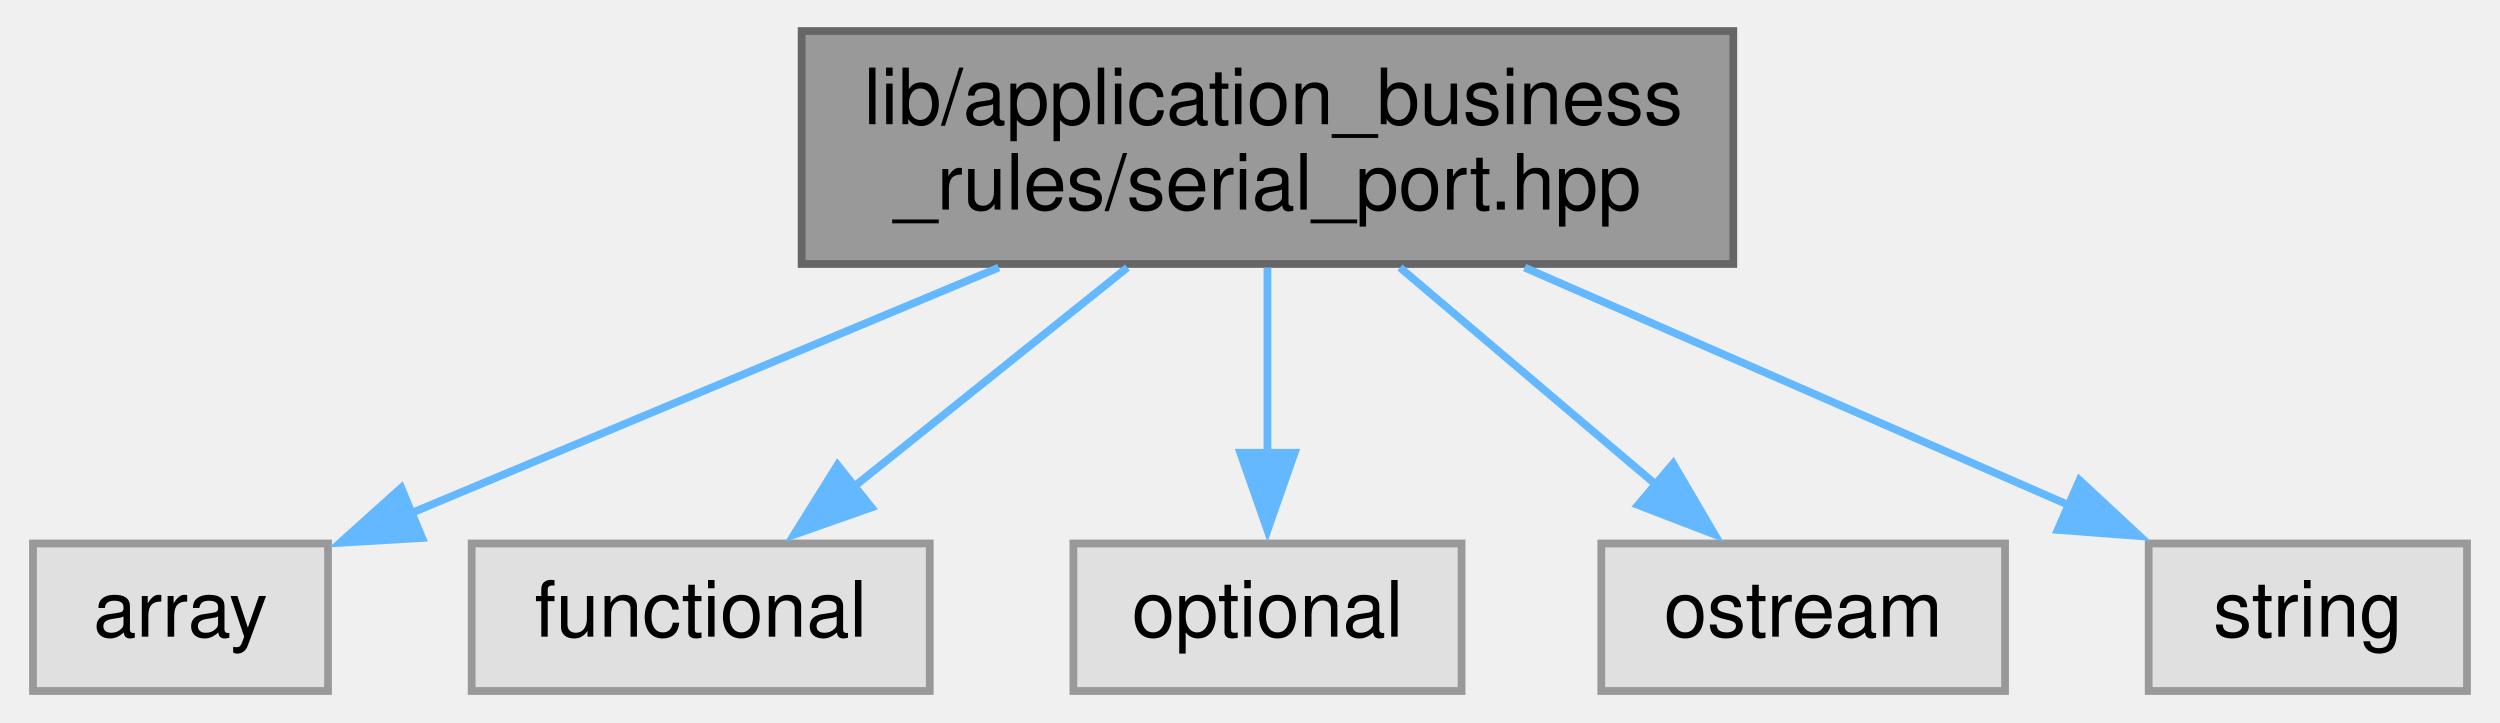
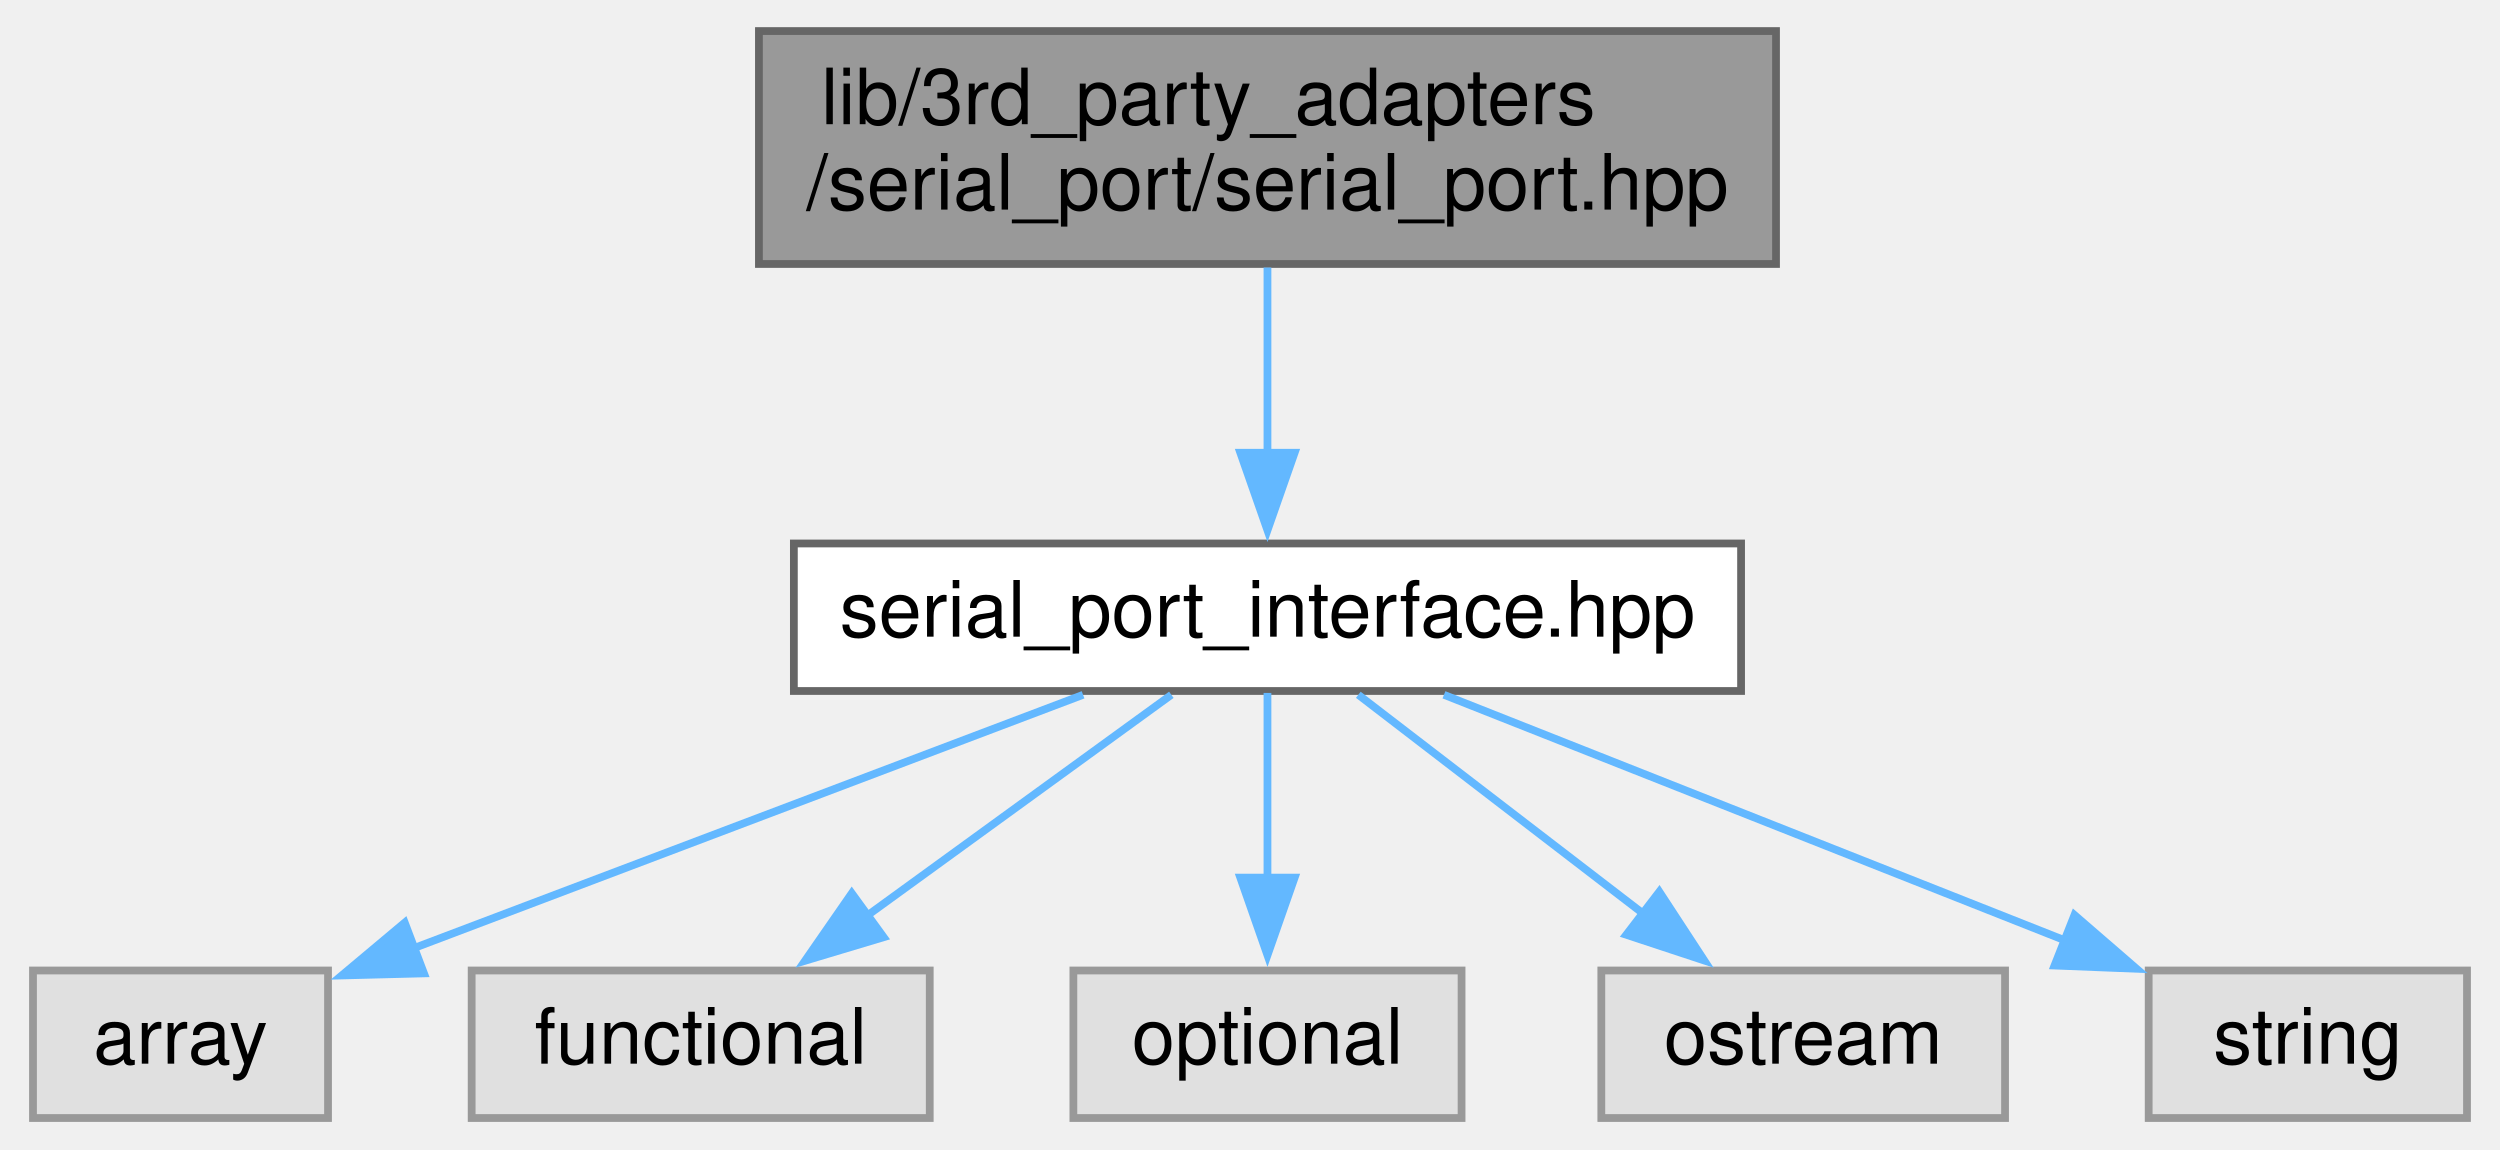
- <svg xmlns="http://www.w3.org/2000/svg" xmlns:xlink="http://www.w3.org/1999/xlink" width="322pt" height="93pt" viewBox="0.00 0.00 321.50 93.00">
-   <g id="graph0" class="graph" transform="scale(1 1) rotate(0) translate(4 89)">
+ <svg xmlns="http://www.w3.org/2000/svg" xmlns:xlink="http://www.w3.org/1999/xlink" width="322pt" height="148pt" viewBox="0.00 0.00 321.50 148.00">
+   <g id="graph0" class="graph" transform="scale(1 1) rotate(0) translate(4 144)">
    <g id="node1" class="node">
      <g id="a_node1">
-         <a xlink:title=" ">
-           <polygon fill="#999999" stroke="#666666" points="219,-85 99,-85 99,-55 219,-55 219,-85" />
-           <text text-anchor="start" x="107" y="-73" font-family="Helvetica,sans-Serif" font-size="10.00">lib/application_business</text>
-           <text text-anchor="middle" x="159" y="-62" font-family="Helvetica,sans-Serif" font-size="10.00">_rules/serial_port.hpp</text>
+         <a xlink:title="This files serves as hint to the PlatformIO Library Dependency Finder to find the corresponding sourc...">
+           <polygon fill="#999999" stroke="#666666" points="224.5,-140 93.5,-140 93.5,-110 224.5,-110 224.5,-140" />
+           <text text-anchor="start" x="101.5" y="-128" font-family="Helvetica,sans-Serif" font-size="10.00">lib/3rd_party_adapters</text>
+           <text text-anchor="middle" x="159" y="-117" font-family="Helvetica,sans-Serif" font-size="10.00">/serial_port/serial_port.hpp</text>
        </a>
      </g>
    </g>
    <g id="node2" class="node">
      <g id="a_node2">
+         <a xlink:href="serial__port__interface_8hpp.xhtml" target="_top" xlink:title=" ">
+           <polygon fill="white" stroke="#666666" points="220,-74 98,-74 98,-55 220,-55 220,-74" />
+           <text text-anchor="middle" x="159" y="-62" font-family="Helvetica,sans-Serif" font-size="10.00">serial_port_interface.hpp</text>
+         </a>
+       </g>
+     </g>
+     <g id="edge1" class="edge">
+       <path fill="none" stroke="#63b8ff" d="M159,-109.54C159,-102.34 159,-93.53 159,-85.68" />
+       <polygon fill="#63b8ff" stroke="#63b8ff" points="162.5,-85.69 159,-75.69 155.5,-85.69 162.5,-85.69" />
+     </g>
+     <g id="node3" class="node">
+       <g id="a_node3">
        <a xlink:title=" ">
          <polygon fill="#e0e0e0" stroke="#999999" points="38,-19 0,-19 0,0 38,0 38,-19" />
          <text text-anchor="middle" x="19" y="-7" font-family="Helvetica,sans-Serif" font-size="10.00">array</text>
        </a>
      </g>
    </g>
-     <g id="edge1" class="edge">
-       <path fill="none" stroke="#63b8ff" d="M124.39,-54.54C101.12,-44.81 70.76,-32.13 48.61,-22.87" />
-       <polygon fill="#63b8ff" stroke="#63b8ff" points="50.13,-19.71 39.55,-19.09 47.43,-26.17 50.13,-19.71" />
+     <g id="edge2" class="edge">
+       <path fill="none" stroke="#63b8ff" d="M135.25,-54.51C111.47,-45.51 74.79,-31.62 49,-21.86" />
+       <polygon fill="#63b8ff" stroke="#63b8ff" points="50.36,-18.63 39.76,-18.36 47.88,-25.17 50.36,-18.63" />
    </g>
-     <g id="node3" class="node">
-       <g id="a_node3">
+     <g id="node4" class="node">
+       <g id="a_node4">
        <a xlink:title=" ">
          <polygon fill="#e0e0e0" stroke="#999999" points="115.5,-19 56.5,-19 56.5,0 115.5,0 115.5,-19" />
          <text text-anchor="middle" x="86" y="-7" font-family="Helvetica,sans-Serif" font-size="10.00">functional</text>
        </a>
      </g>
    </g>
-     <g id="edge2" class="edge">
-       <path fill="none" stroke="#63b8ff" d="M140.96,-54.54C130.24,-45.96 116.66,-35.07 105.67,-26.26" />
-       <polygon fill="#63b8ff" stroke="#63b8ff" points="108,-23.64 98.01,-20.12 103.62,-29.11 108,-23.64" />
+     <g id="edge3" class="edge">
+       <path fill="none" stroke="#63b8ff" d="M146.62,-54.51C135.85,-46.7 120.03,-35.21 107.25,-25.93" />
+       <polygon fill="#63b8ff" stroke="#63b8ff" points="109.57,-23.29 99.43,-20.25 105.46,-28.95 109.57,-23.29" />
    </g>
-     <g id="node4" class="node">
-       <g id="a_node4">
+     <g id="node5" class="node">
+       <g id="a_node5">
        <a xlink:title=" ">
          <polygon fill="#e0e0e0" stroke="#999999" points="184,-19 134,-19 134,0 184,0 184,-19" />
          <text text-anchor="middle" x="159" y="-7" font-family="Helvetica,sans-Serif" font-size="10.00">optional</text>
        </a>
      </g>
    </g>
-     <g id="edge3" class="edge">
-       <path fill="none" stroke="#63b8ff" d="M159,-54.54C159,-47.34 159,-38.53 159,-30.68" />
-       <polygon fill="#63b8ff" stroke="#63b8ff" points="162.5,-30.69 159,-20.69 155.5,-30.69 162.5,-30.69" />
+     <g id="edge4" class="edge">
+       <path fill="none" stroke="#63b8ff" d="M159,-54.75C159,-48.27 159,-39.16 159,-30.9" />
+       <polygon fill="#63b8ff" stroke="#63b8ff" points="162.5,-30.96 159,-20.96 155.5,-30.96 162.5,-30.96" />
    </g>
-     <g id="node5" class="node">
-       <g id="a_node5">
+     <g id="node6" class="node">
+       <g id="a_node6">
        <a xlink:title=" ">
          <polygon fill="#e0e0e0" stroke="#999999" points="254,-19 202,-19 202,0 254,0 254,-19" />
          <text text-anchor="middle" x="228" y="-7" font-family="Helvetica,sans-Serif" font-size="10.00">ostream</text>
        </a>
      </g>
    </g>
-     <g id="edge4" class="edge">
-       <path fill="none" stroke="#63b8ff" d="M176.06,-54.54C186.08,-46.04 198.76,-35.29 209.09,-26.53" />
-       <polygon fill="#63b8ff" stroke="#63b8ff" points="211.25,-29.29 216.61,-20.15 206.72,-23.95 211.25,-29.29" />
+     <g id="edge5" class="edge">
+       <path fill="none" stroke="#63b8ff" d="M170.7,-54.51C180.78,-46.77 195.54,-35.43 207.56,-26.2" />
+       <polygon fill="#63b8ff" stroke="#63b8ff" points="209.47,-29.15 215.27,-20.28 205.21,-23.6 209.47,-29.15" />
    </g>
-     <g id="node6" class="node">
-       <g id="a_node6">
+     <g id="node7" class="node">
+       <g id="a_node7">
        <a xlink:title=" ">
          <polygon fill="#e0e0e0" stroke="#999999" points="313.5,-19 272.5,-19 272.5,0 313.5,0 313.5,-19" />
          <text text-anchor="middle" x="293" y="-7" font-family="Helvetica,sans-Serif" font-size="10.00">string</text>
        </a>
      </g>
    </g>
-     <g id="edge5" class="edge">
-       <path fill="none" stroke="#63b8ff" d="M192.12,-54.54C213.64,-45.15 241.48,-32.99 262.46,-23.83" />
-       <polygon fill="#63b8ff" stroke="#63b8ff" points="263.59,-27.16 271.35,-19.95 260.78,-20.75 263.59,-27.16" />
+     <g id="edge6" class="edge">
+       <path fill="none" stroke="#63b8ff" d="M181.73,-54.51C203.75,-45.8 237.31,-32.53 261.81,-22.84" />
+       <polygon fill="#63b8ff" stroke="#63b8ff" points="262.94,-26.15 270.95,-19.22 260.37,-19.64 262.94,-26.15" />
    </g>
  </g>
</svg>
